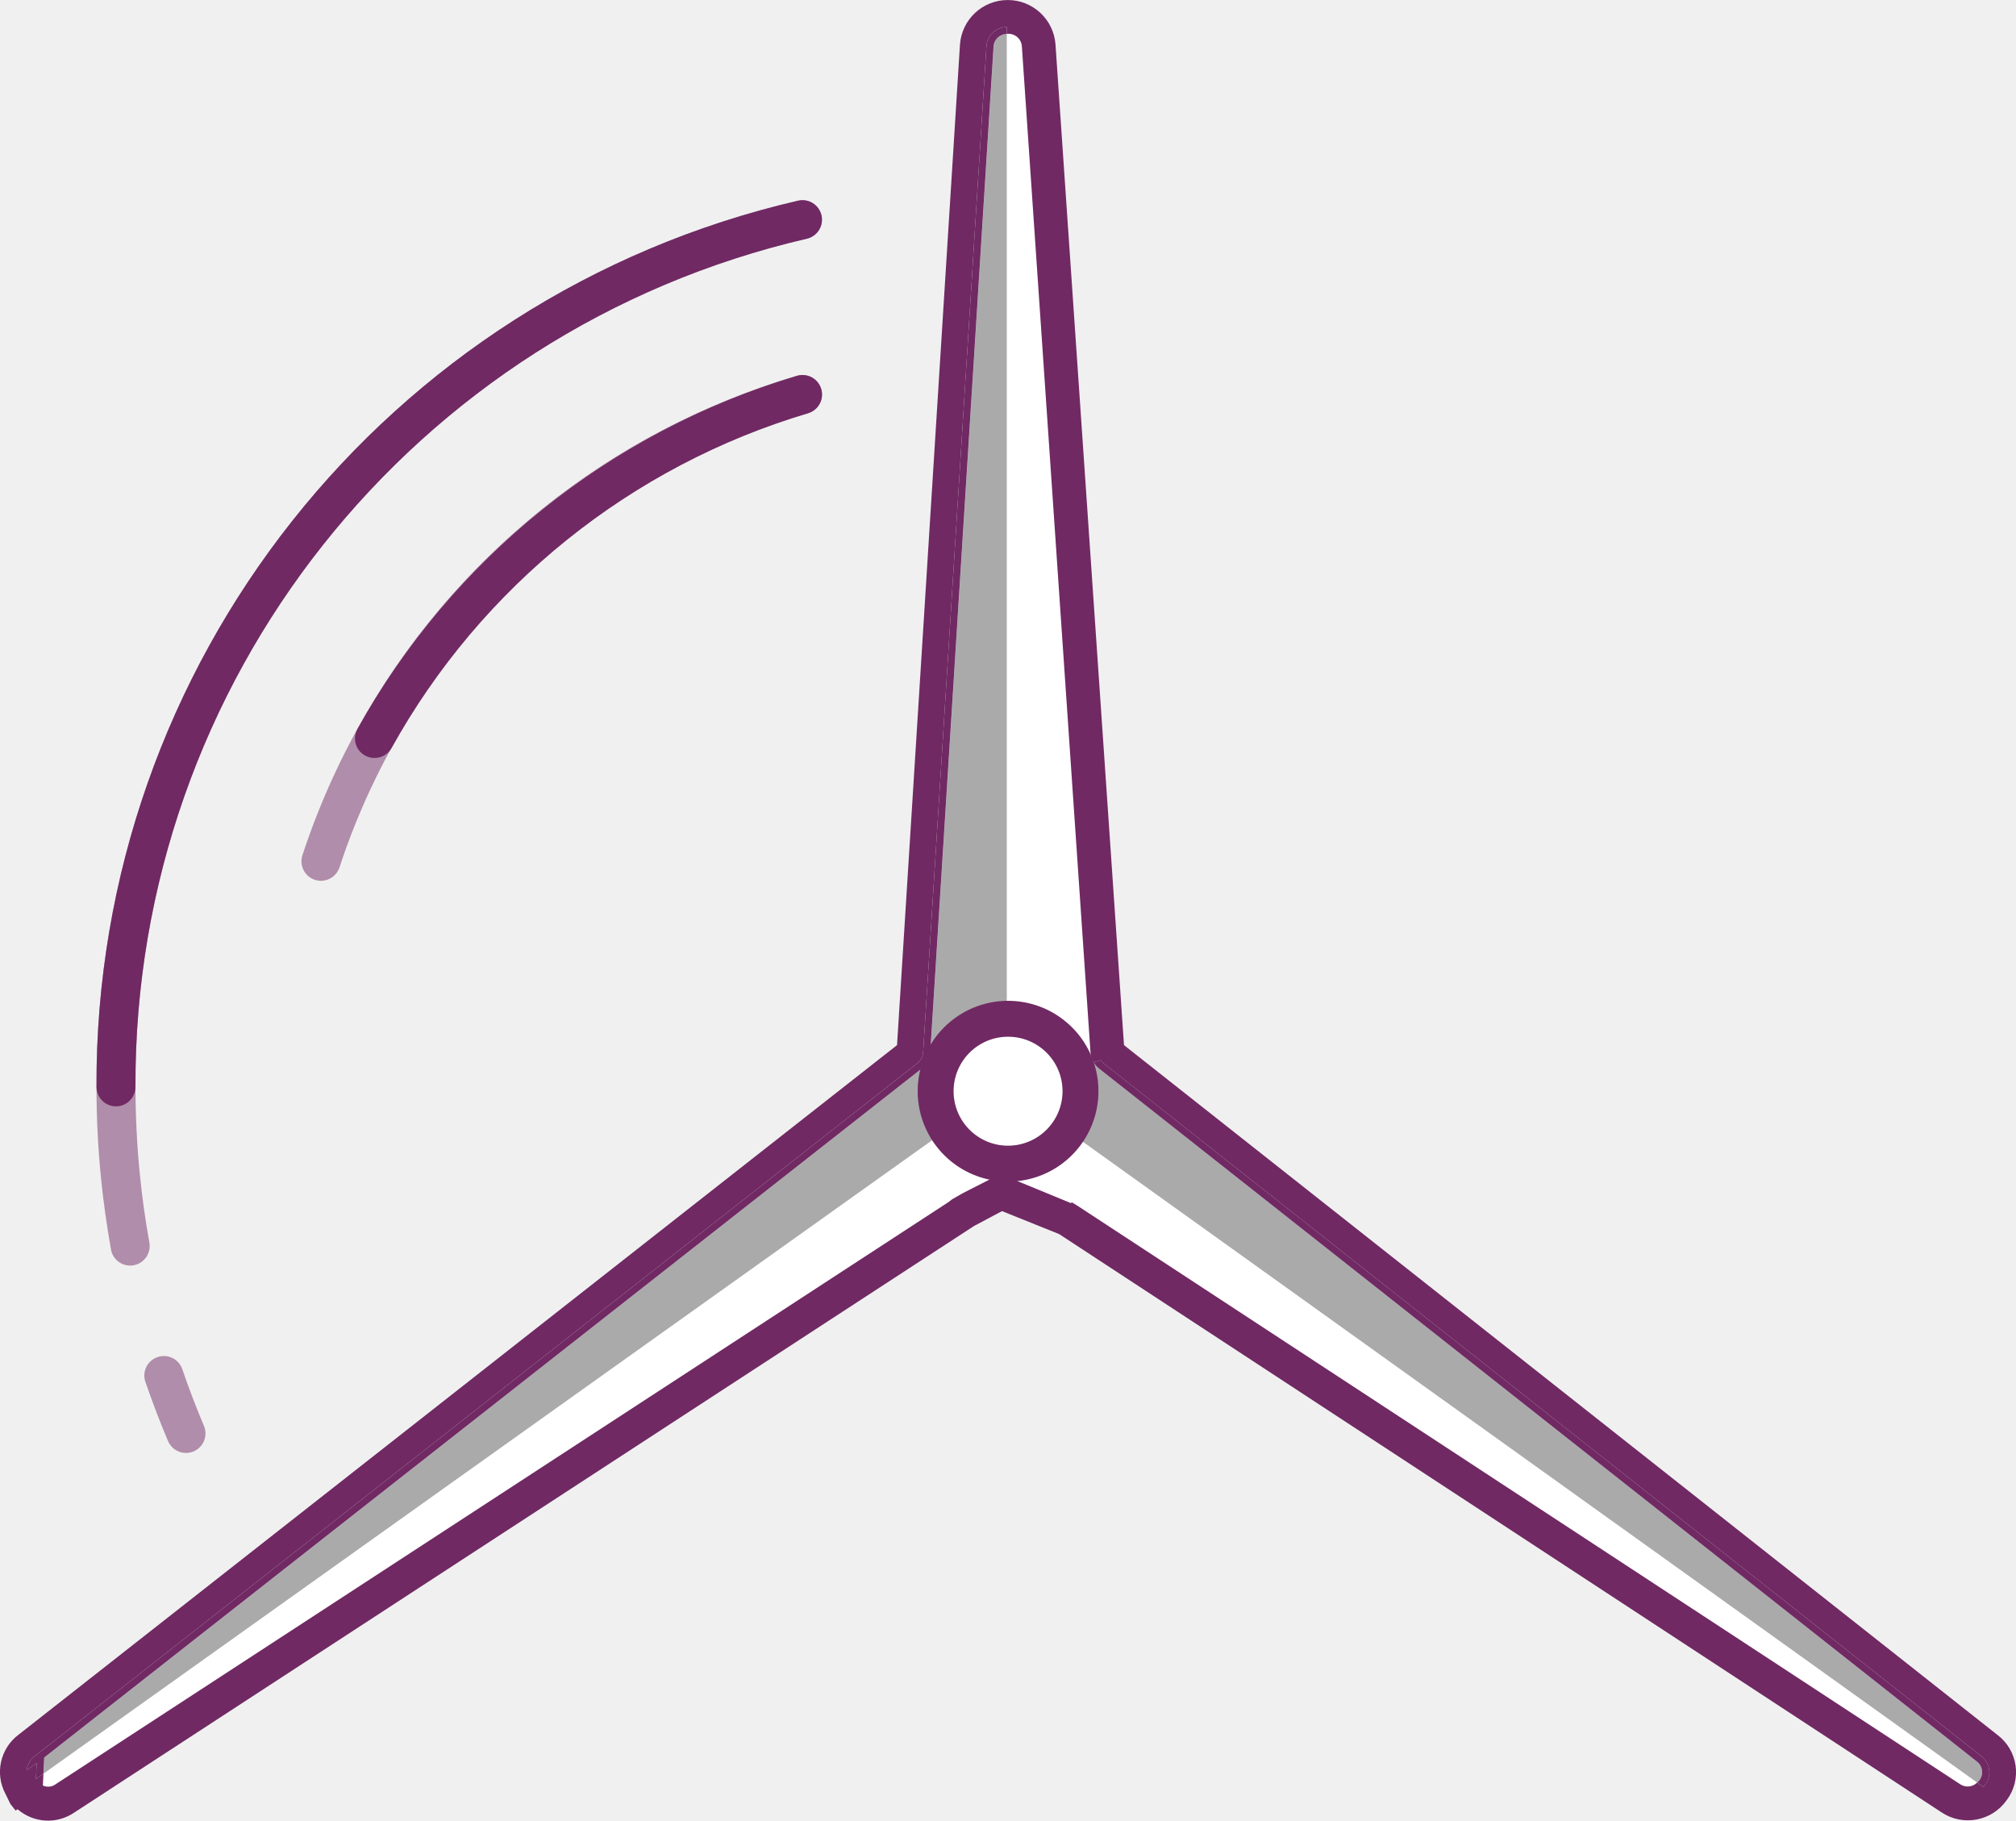
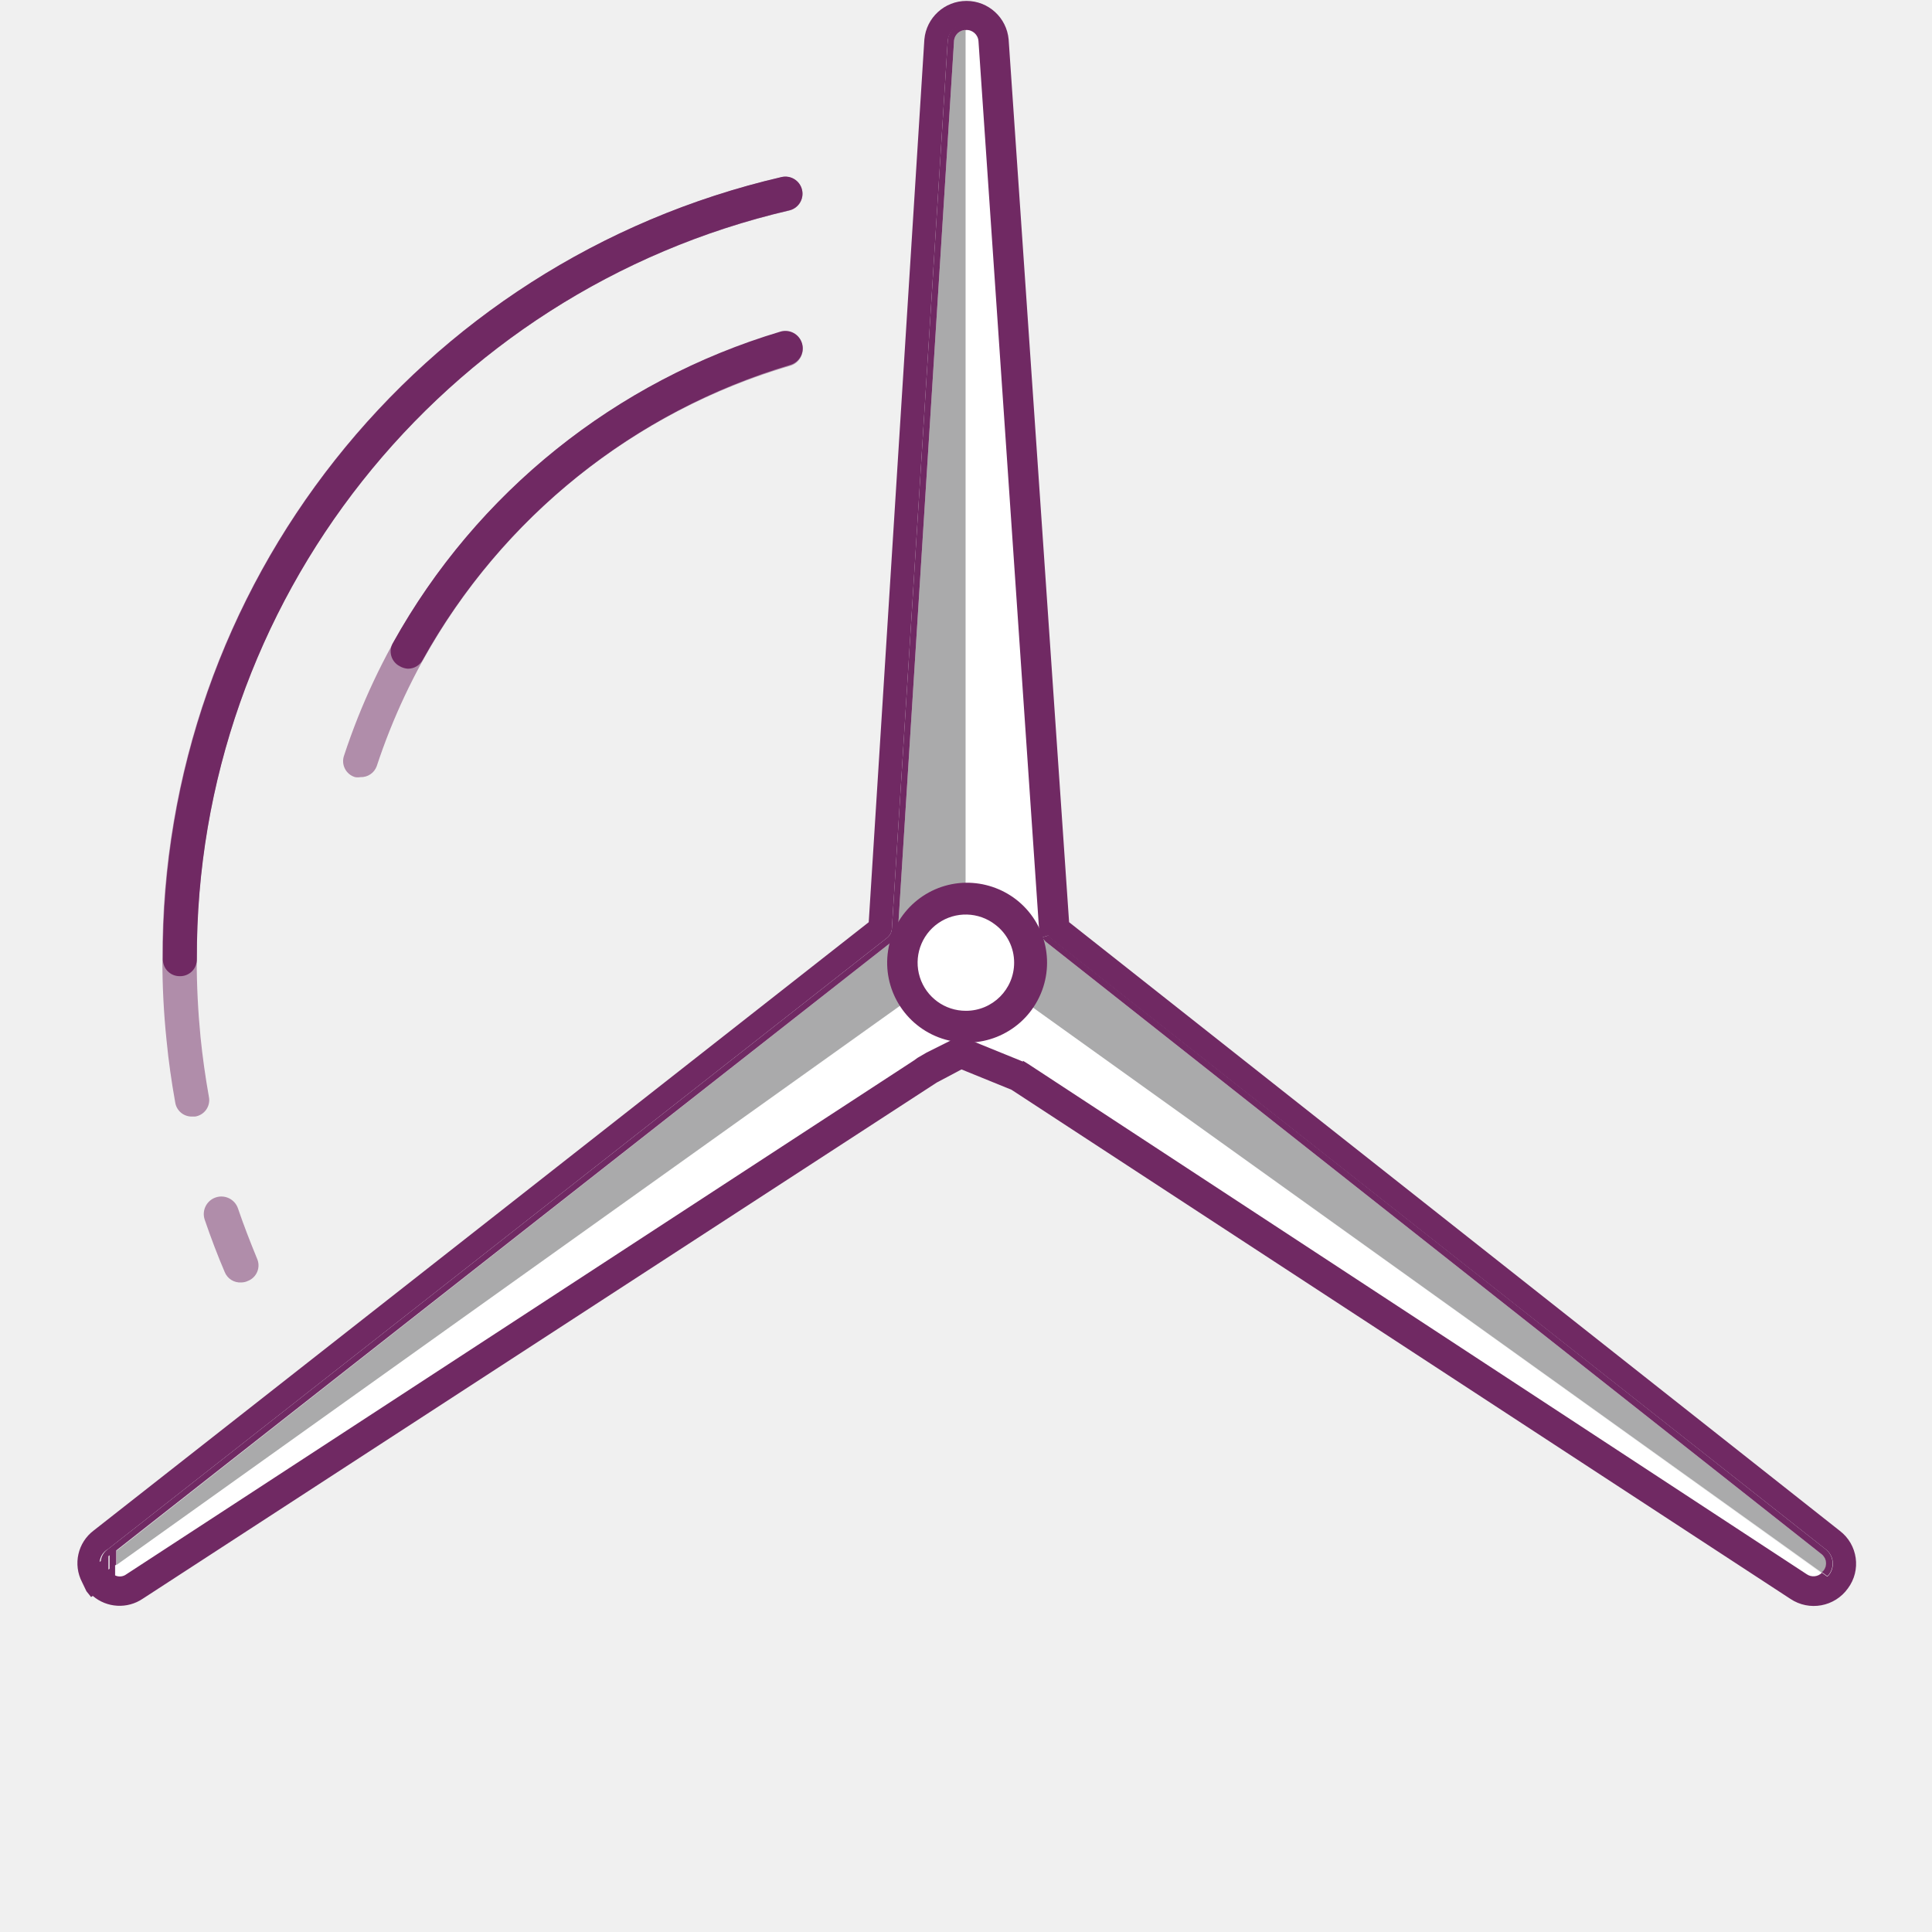
- <svg xmlns="http://www.w3.org/2000/svg" width="104.461" height="94.33" viewBox="0 0 104.461 94.33">
+ <svg xmlns="http://www.w3.org/2000/svg" id="Calque_1" data-name="Calque 1" viewBox="0 0 116 116">
  <defs>
-     <style>
-             .cls-1{fill:#fff}.cls-2{fill:#636466}.cls-2,.cls-4{opacity:.5}.cls-3,.cls-4{fill:#702963}
-         </style>
+     <style>.cls-1{fill:#fff;}.cls-2{fill:#636466;}.cls-2,.cls-4{opacity:0.5;}.cls-3,.cls-4{fill:#702963;}</style>
  </defs>
-   <g id="Eolienne" transform="translate(-7.351 -149.82)">
-     <path id="Tracé_50652" d="M62.89 206.389a7.452 7.452 0 0 0-.057-1.191l1.187-.339a1.3 1.3 0 0 1-.158-.439L60.3 152.24a.7.7 0 0 0-.73-.67c-.022 0-.038.009-.059.01v51.306c-1.05 0-2.415 1.444-2.8 2.354-.12.3-.46.694-.46 1.034a3.993 3.993 0 0 0 .438 1.876L9.6 241.716l-.029.614a.646.646 0 0 0 .67-.07L56.5 212.1l.18-.14.54-.31 1.96-1 3.67 1.51.03-.05.31.19 45.72 29.96a.7.7 0 0 0 .89-.083l-47.586-34.094a3.467 3.467 0 0 0 .676-1.694z" class="cls-1" data-name="Tracé 50652" />
-     <path id="Tracé_50653" d="M56.258 206.274c0-.34.34-.734.46-1.034.38-.91 1.745-2.354 2.8-2.354V151.58a.692.692 0 0 0-.681.67l-3.28 52.11a1.054 1.054 0 0 1-.41.8l-45.5 35.72-.041.836L56.7 208.15a3.993 3.993 0 0 1-.442-1.876z" class="cls-2" data-name="Tracé 50653" />
-     <path id="Tracé_50654" d="M109.772 241.08l-45.48-35.9a1.124 1.124 0 0 1-.272-.321l-1.187.339a7.452 7.452 0 0 1 .057 1.191 3.467 3.467 0 0 1-.676 1.694l47.586 34.094a.67.67 0 0 0 .09-.087.692.692 0 0 0-.118-1.01z" class="cls-2" data-name="Tracé 50654" />
-     <path id="Tracé_50655" d="M110.852 239.71l-45.26-35.74-3.55-51.85a2.481 2.481 0 0 0-4.95.02l-3.26 51.83-45.51 35.72a2.414 2.414 0 0 0-.69 3.07l.26.53.27.34.1-.07a2.411 2.411 0 0 0 2.94.17l46.62-30.39 1.45-.77 2.96 1.19 45.72 29.96a2.459 2.459 0 0 0 3.37-.62 2.415 2.415 0 0 0-.47-3.39zm-.648 2.61a1.138 1.138 0 0 1-.086.084l-.316-.227a.7.7 0 0 1-.89.083l-45.72-29.96-.31-.19-.03.05-3.67-1.51-1.96 1-.54.31-.18.14-46.26 30.16a.646.646 0 0 1-.67.07l.029-.614-.388.277.04-.83-.52.38a1.04 1.04 0 0 1 .44-.75l45.73-35.9a.74.74 0 0 0 .28-.54l3.28-52.11a1.057 1.057 0 0 1 1.05-1.02v.357c.021 0 .037-.01.059-.01a.7.7 0 0 1 .73.67l3.56 52.18a1.3 1.3 0 0 0 .158.439l.378-.109a.784.784 0 0 0 .125.151L110 240.8a1.072 1.072 0 0 1 .2 1.52z" class="cls-3" data-name="Tracé 50655" />
-     <path id="Tracé_50656" d="M55.142 205.16a1.054 1.054 0 0 0 .41-.8l3.28-52.11a.692.692 0 0 1 .681-.67v-.357a1.057 1.057 0 0 0-1.05 1.02l-3.28 52.11a.74.74 0 0 1-.28.54l-45.73 35.9a1.04 1.04 0 0 0-.44.75l.52-.38-.04.83.388-.277.041-.836z" class="cls-3" data-name="Tracé 50656" />
-     <path id="Tracé_50657" d="M110 240.8l-45.477-35.9a.784.784 0 0 1-.125-.151l-.378.109a1.124 1.124 0 0 0 .272.321l45.48 35.9a.692.692 0 0 1 .12 1.01.67.67 0 0 1-.09.087l.316.227a1.138 1.138 0 0 0 .086-.084A1.072 1.072 0 0 0 110 240.8z" class="cls-3" data-name="Tracé 50657" />
-     <path id="Tracé_50658" d="M13.362 207.142a1.011 1.011 0 0 1-1.011-1.01A46.951 46.951 0 0 1 48.7 160.219a1.01 1.01 0 0 1 .462 1.967 44.938 44.938 0 0 0-34.793 43.946 1.01 1.01 0 0 1-1.007 1.01z" class="cls-3" data-name="Tracé 50658" />
-     <path id="Tracé_50659" d="M26.756 189.092a1.009 1.009 0 0 1-.884-1.5 38.726 38.726 0 0 1 22.776-18.3 1.011 1.011 0 0 1 .571 1.94 36.671 36.671 0 0 0-21.577 17.342 1.012 1.012 0 0 1-.886.518z" class="cls-3" data-name="Tracé 50659" />
-     <path id="Tracé_50660" d="M49.165 162.186a1.01 1.01 0 0 0-.462-1.967 46.95 46.95 0 0 0-36.352 45.913 47.735 47.735 0 0 0 .239 4.78c.122 1.215.3 2.442.512 3.648a1.01 1.01 0 0 0 .993.832 1.1 1.1 0 0 0 .18-.016 1.012 1.012 0 0 0 .816-1.174 44.987 44.987 0 0 1-.49-3.493 45.765 45.765 0 0 1-.229-4.577 44.938 44.938 0 0 1 34.793-43.946z" class="cls-4" data-name="Tracé 50660" />
-     <path id="Tracé_50661" d="M16.989 225.1a1.009 1.009 0 0 1-.931-.617c-.425-1-.82-2.036-1.173-3.068a1.01 1.01 0 1 1 1.912-.654c.338.987.715 1.974 1.121 2.934a1.009 1.009 0 0 1-.536 1.324 1 1 0 0 1-.393.081z" class="cls-4" data-name="Tracé 50661" />
-     <path id="Tracé_50662" d="M23.982 195.456a1 1 0 0 1-.316-.051 1.01 1.01 0 0 1-.644-1.275 38.387 38.387 0 0 1 25.626-24.841 1.011 1.011 0 0 1 .571 1.94 36.363 36.363 0 0 0-24.278 23.532 1.009 1.009 0 0 1-.959.695z" class="cls-4" data-name="Tracé 50662" />
-     <path id="Tracé_50663" d="M62.432 202.639a4.683 4.683 0 1 0 1.836 3.714 4.659 4.659 0 0 0-1.836-3.714zm-2.851 6.542a2.823 2.823 0 1 1 2.827-2.828 2.83 2.83 0 0 1-2.827 2.828z" class="cls-3" data-name="Tracé 50663" />
+   <g id="Eolienne">
+     <path class="cls-1" d="M61.43,57.84a8.24,8.24,0,0,0-.06-1.22l1.21-.34a1.42,1.42,0,0,1-.16-.45L58.78,2.47A.72.72,0,0,0,58,1.79H58V54.26c-1.07,0-2.47,1.48-2.86,2.41-.12.3-.47.7-.47,1a4.18,4.18,0,0,0,.45,1.92L6.94,94l0,.63a.66.66,0,0,0,.68-.07l47.3-30.84.19-.14.55-.32,2-1,3.76,1.54,0-.05.31.19,46.75,30.64a.71.71,0,0,0,.91-.09L60.73,59.57A3.48,3.48,0,0,0,61.43,57.84Z" />
+     <path class="cls-2" d="M54.64,57.72c0-.35.35-.75.47-1,.39-.93,1.79-2.41,2.86-2.41V1.8a.71.71,0,0,0-.69.68L53.92,55.77a1.05,1.05,0,0,1-.42.81L7,93.11l0,.85L55.09,59.64A4.18,4.18,0,0,1,54.64,57.72Z" />
+     <path class="cls-2" d="M109.36,93.31,62.86,56.6a1.06,1.06,0,0,1-.28-.32l-1.21.34a8.24,8.24,0,0,1,.06,1.22,3.48,3.48,0,0,1-.7,1.73l48.66,34.86s.07-.05.09-.09A.7.7,0,0,0,109.36,93.31Z" />
+     <path class="cls-3" d="M110.46,91.91,64.19,55.37l-3.63-53a2.54,2.54,0,0,0-5.06,0l-3.34,53L5.63,91.89A2.46,2.46,0,0,0,4.93,95l.26.54.28.35.1-.07a2.48,2.48,0,0,0,3,.17L56.24,65l1.49-.79,3,1.22L107.5,96a2.52,2.52,0,0,0,3.45-.63A2.48,2.48,0,0,0,110.46,91.91Zm-.66,2.67a.73.73,0,0,1-.09.08l-.32-.23a.71.71,0,0,1-.91.09L61.73,63.88l-.31-.19,0,.05L57.63,62.2l-2,1-.55.32-.19.14L7.59,94.52a.66.66,0,0,1-.68.07l0-.63-.4.28,0-.84-.53.38A1,1,0,0,1,6.5,93L53.26,56.31a.77.77,0,0,0,.29-.55L56.9,2.48a1.08,1.08,0,0,1,1.07-1V1.8H58a.72.72,0,0,1,.75.68l3.64,53.36a1.42,1.42,0,0,0,.16.45l.39-.12a.65.65,0,0,0,.13.16L109.59,93A1.09,1.09,0,0,1,109.8,94.58Z" />
+     <path class="cls-3" d="M53.5,56.58a1.05,1.05,0,0,0,.42-.81L57.28,2.48A.71.71,0,0,1,58,1.8V1.43A1.08,1.08,0,0,0,56.9,2.48L53.55,55.76a.77.77,0,0,1-.29.55L6.5,93a1,1,0,0,0-.45.76l.53-.38,0,.84.4-.28,0-.85Z" />
+     <path class="cls-3" d="M109.59,93,63.1,56.32a.65.65,0,0,1-.13-.16l-.39.12a1.06,1.06,0,0,0,.28.32l46.5,36.71a.7.7,0,0,1,.12,1s-.06.06-.09.09l.32.23a.73.73,0,0,0,.09-.08A1.09,1.09,0,0,0,109.59,93Z" />
+     <path class="cls-3" d="M10.78,58.61a1,1,0,0,1-1-1A48,48,0,0,1,46.92,10.63a1,1,0,1,1,.47,2A46,46,0,0,0,11.82,57.58,1,1,0,0,1,10.78,58.61Z" />
+     <path class="cls-3" d="M24.48,40.15A1.11,1.11,0,0,1,24,40a1,1,0,0,1-.4-1.41A39.58,39.58,0,0,1,46.86,19.91a1,1,0,1,1,.59,2A37.51,37.51,0,0,0,25.38,39.62,1,1,0,0,1,24.48,40.15Z" />
+     <path class="cls-4" d="M47.39,12.64a1,1,0,1,0-.47-2A48,48,0,0,0,9.75,57.58,46.49,46.49,0,0,0,10,62.46c.12,1.25.3,2.5.52,3.73a1,1,0,0,0,1,.85h.19a1,1,0,0,0,.83-1.2c-.21-1.18-.38-2.38-.5-3.57-.15-1.54-.23-3.12-.23-4.68A46,46,0,0,1,47.39,12.64Z" />
+     <path class="cls-4" d="M14.49,77a1,1,0,0,1-1-.63c-.43-1-.84-2.09-1.2-3.14a1,1,0,0,1,2-.67c.34,1,.73,2,1.14,3a1,1,0,0,1-.55,1.35A.93.93,0,0,1,14.49,77Z" />
+     <path class="cls-4" d="M21.64,46.66a.93.93,0,0,1-.32,0,1,1,0,0,1-.66-1.3,39.24,39.24,0,0,1,26.2-25.4,1,1,0,1,1,.59,2A37.17,37.17,0,0,0,22.62,46,1,1,0,0,1,21.64,46.66Z" />
+     <path class="cls-3" d="M61,54A4.86,4.86,0,0,0,58,53,4.8,4.8,0,1,0,61,54ZM58,60.69a2.89,2.89,0,1,1,1.76-5.17,2.85,2.85,0,0,1,1.13,2.28A2.89,2.89,0,0,1,58,60.69Z" />
  </g>
</svg>
